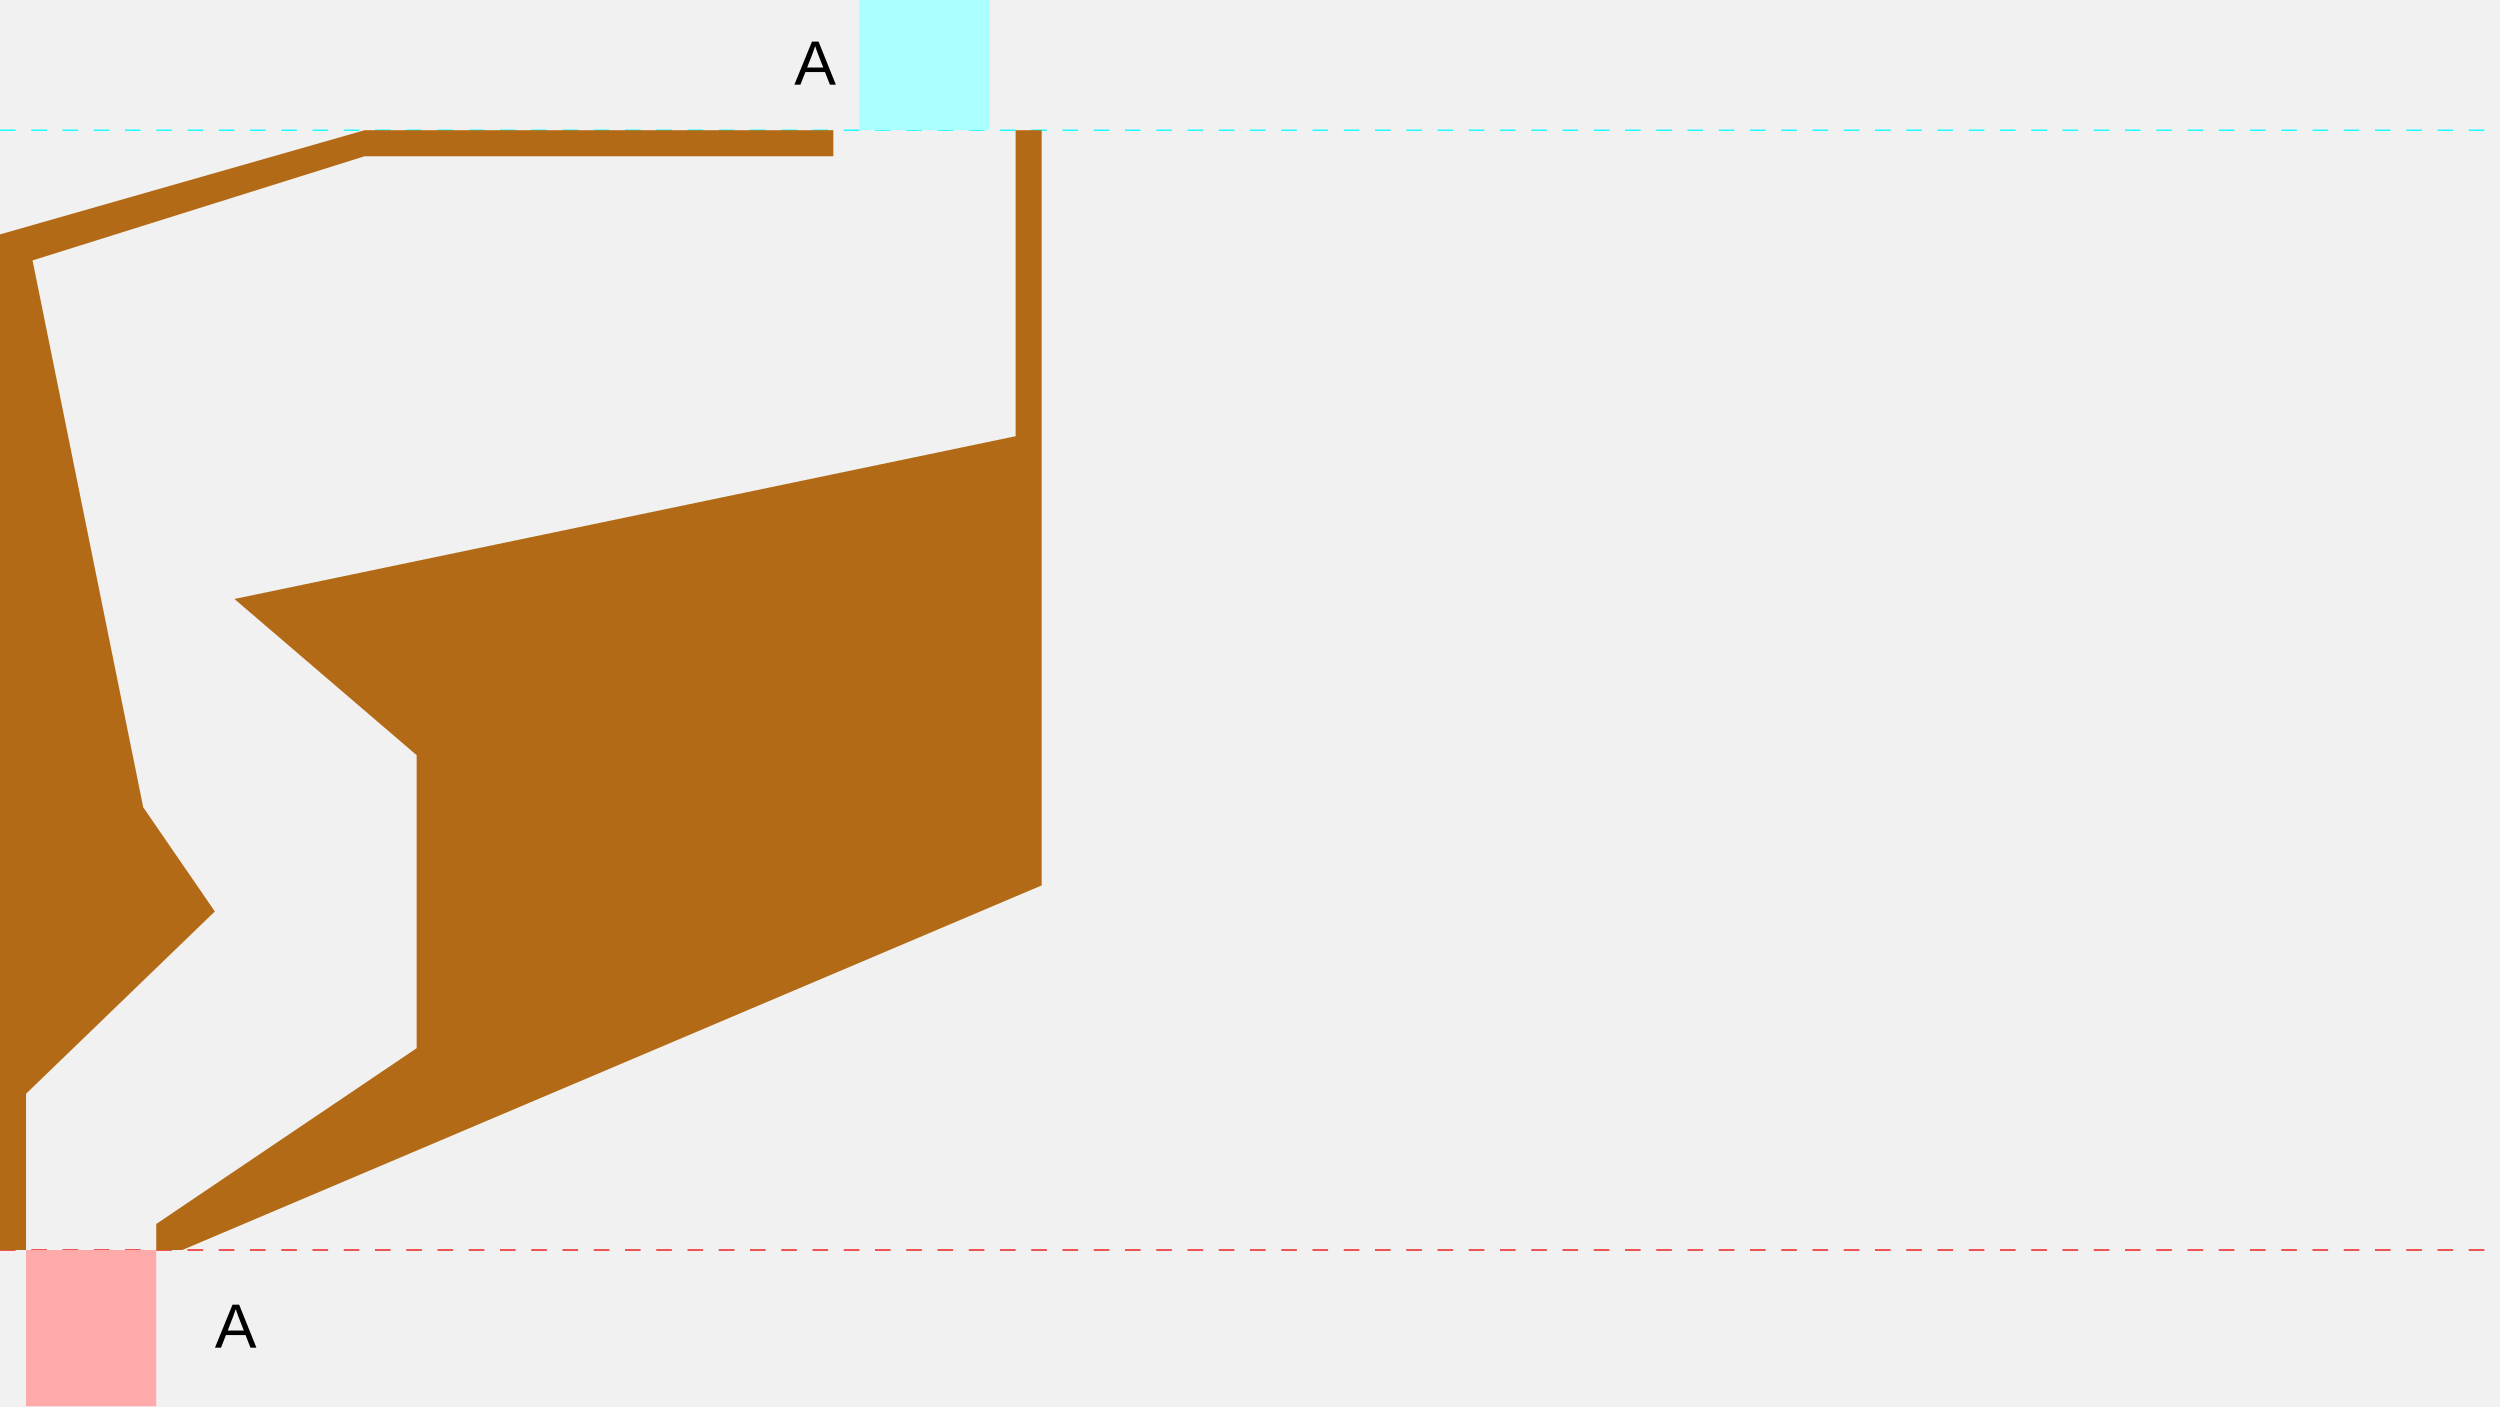
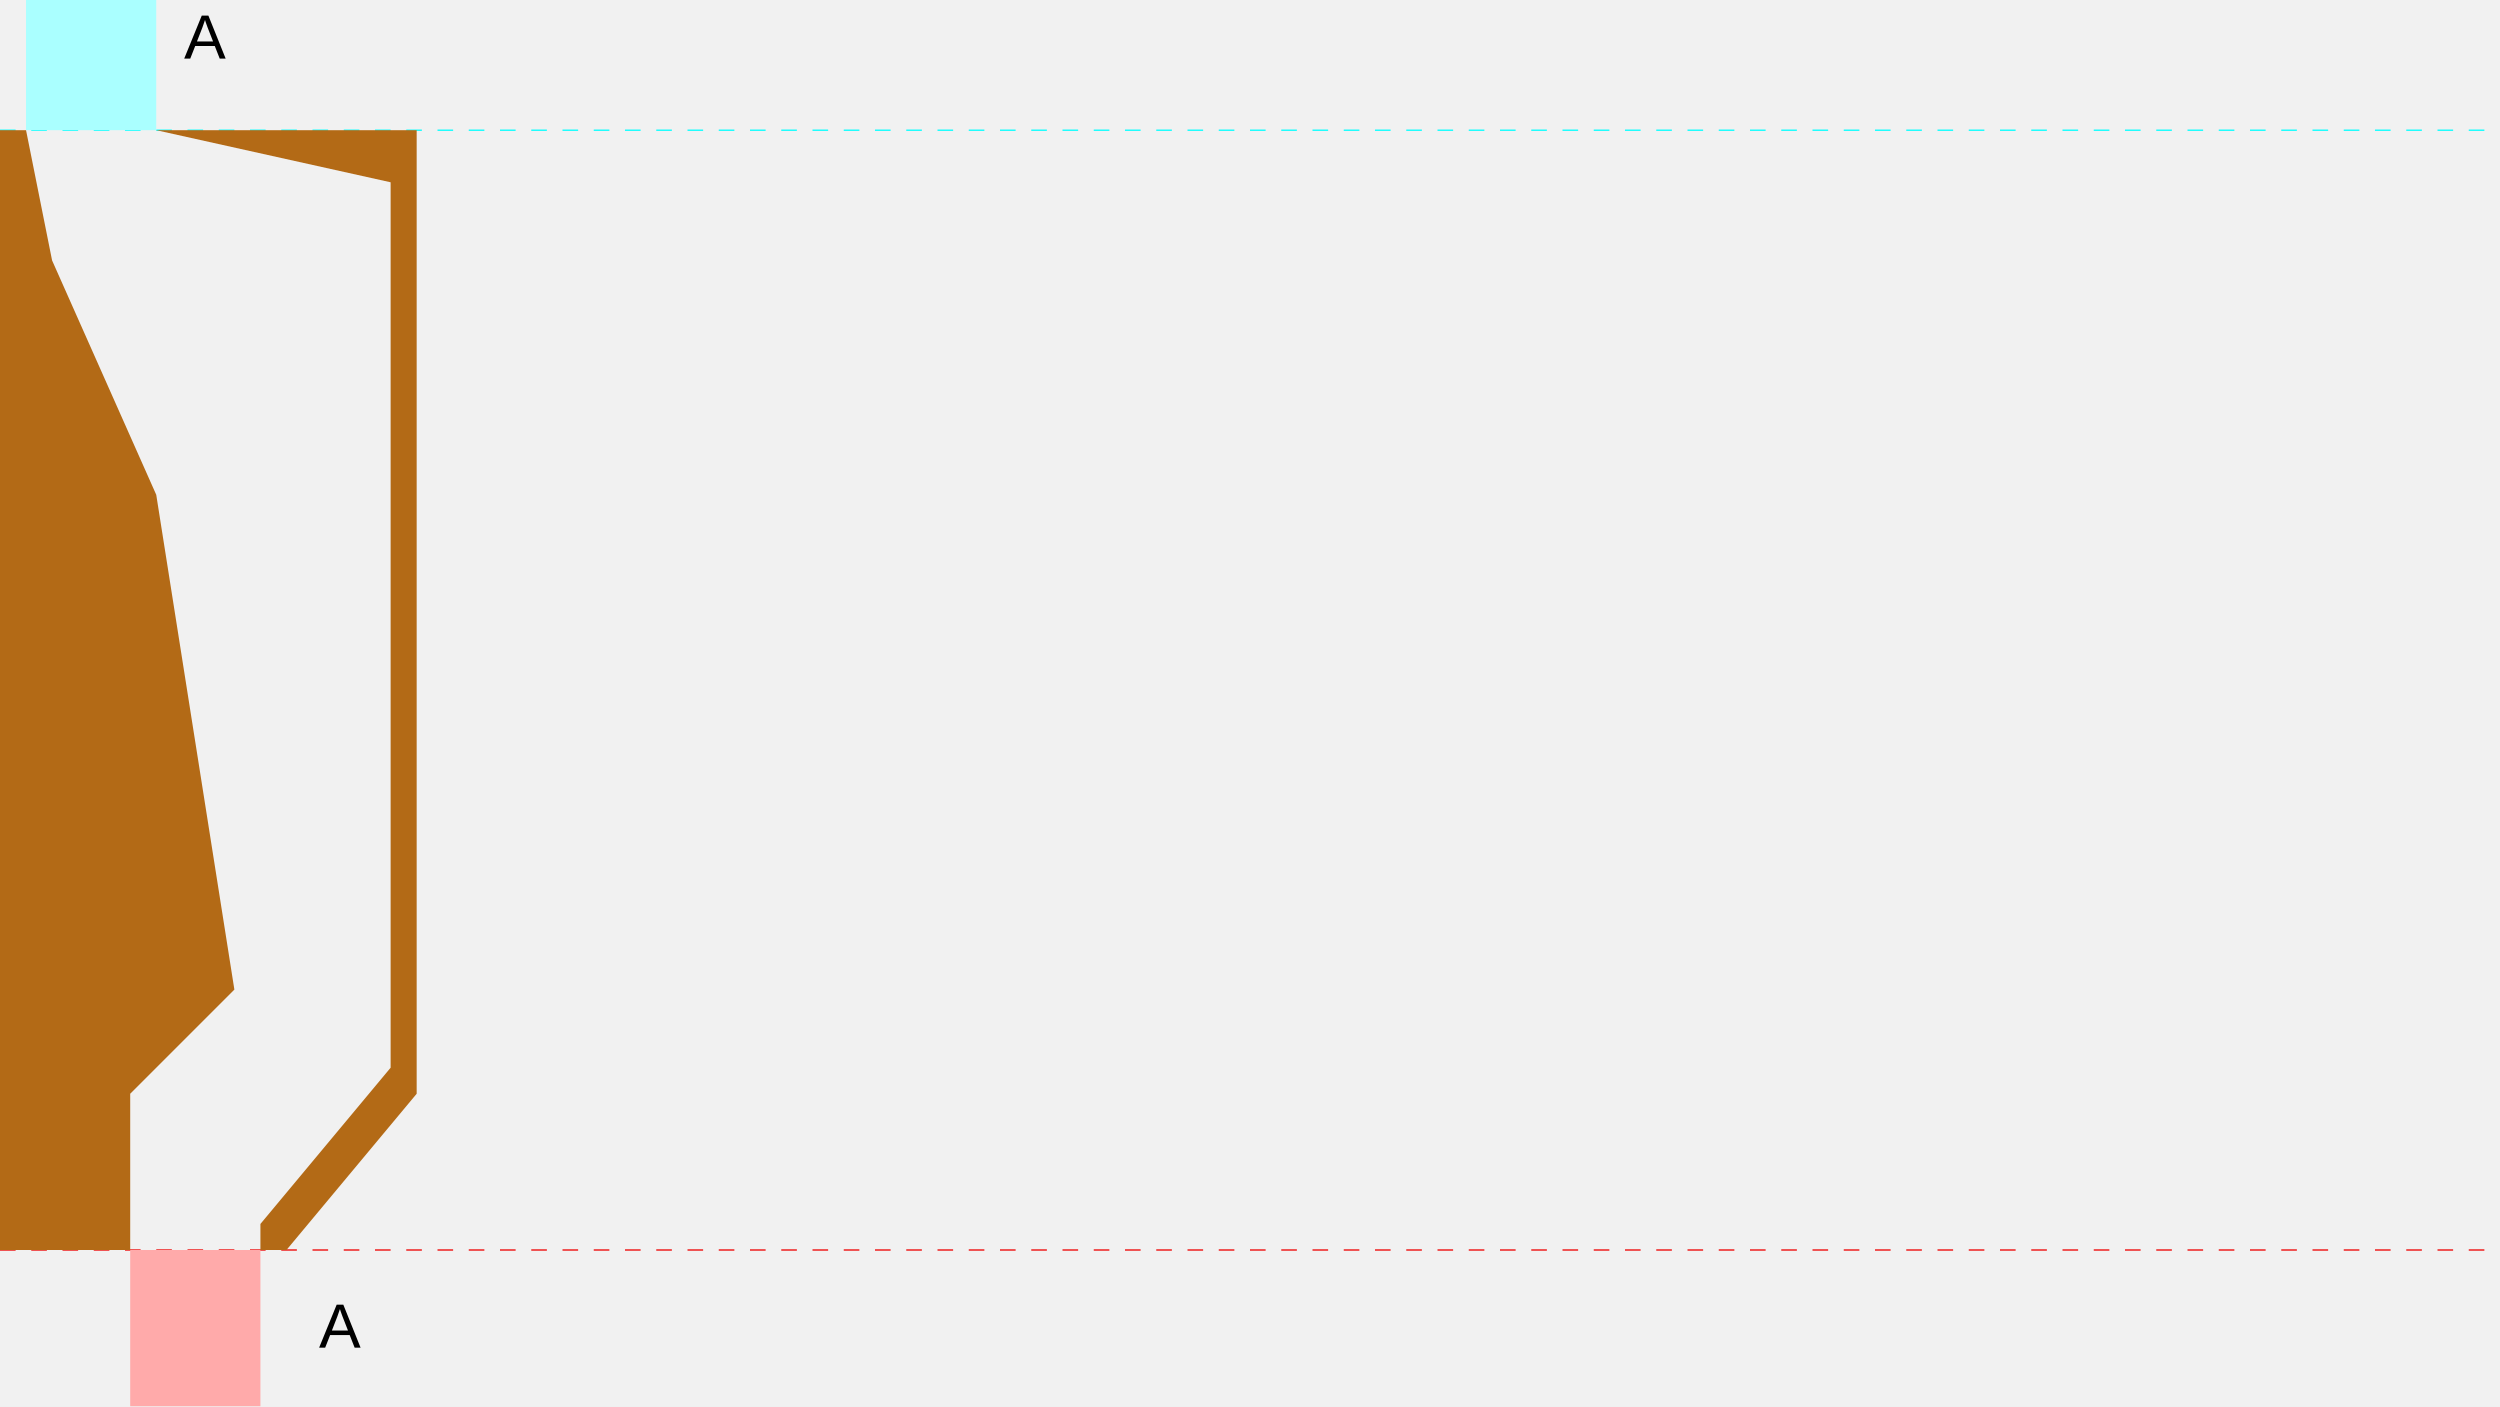
<svg xmlns="http://www.w3.org/2000/svg" id="Layer_1" width="1920" height="1080" version="1.1" viewBox="0 0 1920 1080">
  <g opacity=".05">
    <rect width="1920" height="1080" fill="#fff" />
  </g>
  <line y1="960" x2="1920" y2="960" fill="none" stroke="#e00" stroke-dasharray="12" stroke-miterlimit="10" />
  <line y1="100" x2="1920" y2="100" fill="none" stroke="aqua" stroke-dasharray="12" stroke-miterlimit="10" />
-   <rect x="20" y="960" width="100" height="120" fill="#faa" />
+   <rect x="100" y="960" width="100" height="120" fill="#faa" />
  <g isolation="isolate">
    <g isolation="isolate">
-       <text transform="translate(165 1035)" font-family="ArialMT, Arial" font-size="48" isolation="isolate">
+       <text transform="translate(245 1035)" font-family="ArialMT, Arial" font-size="48" isolation="isolate">
        <tspan x="0" y="0">A</tspan>
      </text>
    </g>
  </g>
+   <rect x="20" width="100" height="100" fill="#aff" />
  <g isolation="isolate">
    <g isolation="isolate">
-       <text transform="translate(610 65)" font-family="ArialMT, Arial" font-size="48" isolation="isolate">
+       <text transform="translate(141.378 45)" font-family="ArialMT, Arial" font-size="48" isolation="isolate">
        <tspan x="0" y="0">A</tspan>
      </text>
    </g>
  </g>
-   <polygon points="780 100 780 335 180 460 320 580 320 805 120 940 120 960 140 960 800 680 800 100 780 100" fill="#b36a16" />
-   <rect x="660" width="100" height="100" fill="#aff" />
-   <polygon points="280 100 0 180 0 960 20 960 20 840 165 700 110 620 25 200 280 120 640 120 640 100 280 100" fill="#b36a16" />
+   <polygon points="0 100 20 100 40 200 120 380 180 760 100 840 100 960 0 960 0 180 0 100" fill="#b36a16" />
+   <polygon points="120 100 300 140 300 820 200 940 200 960 220 960 320 840 320 100 120 100" fill="#b36a16" />
</svg>
